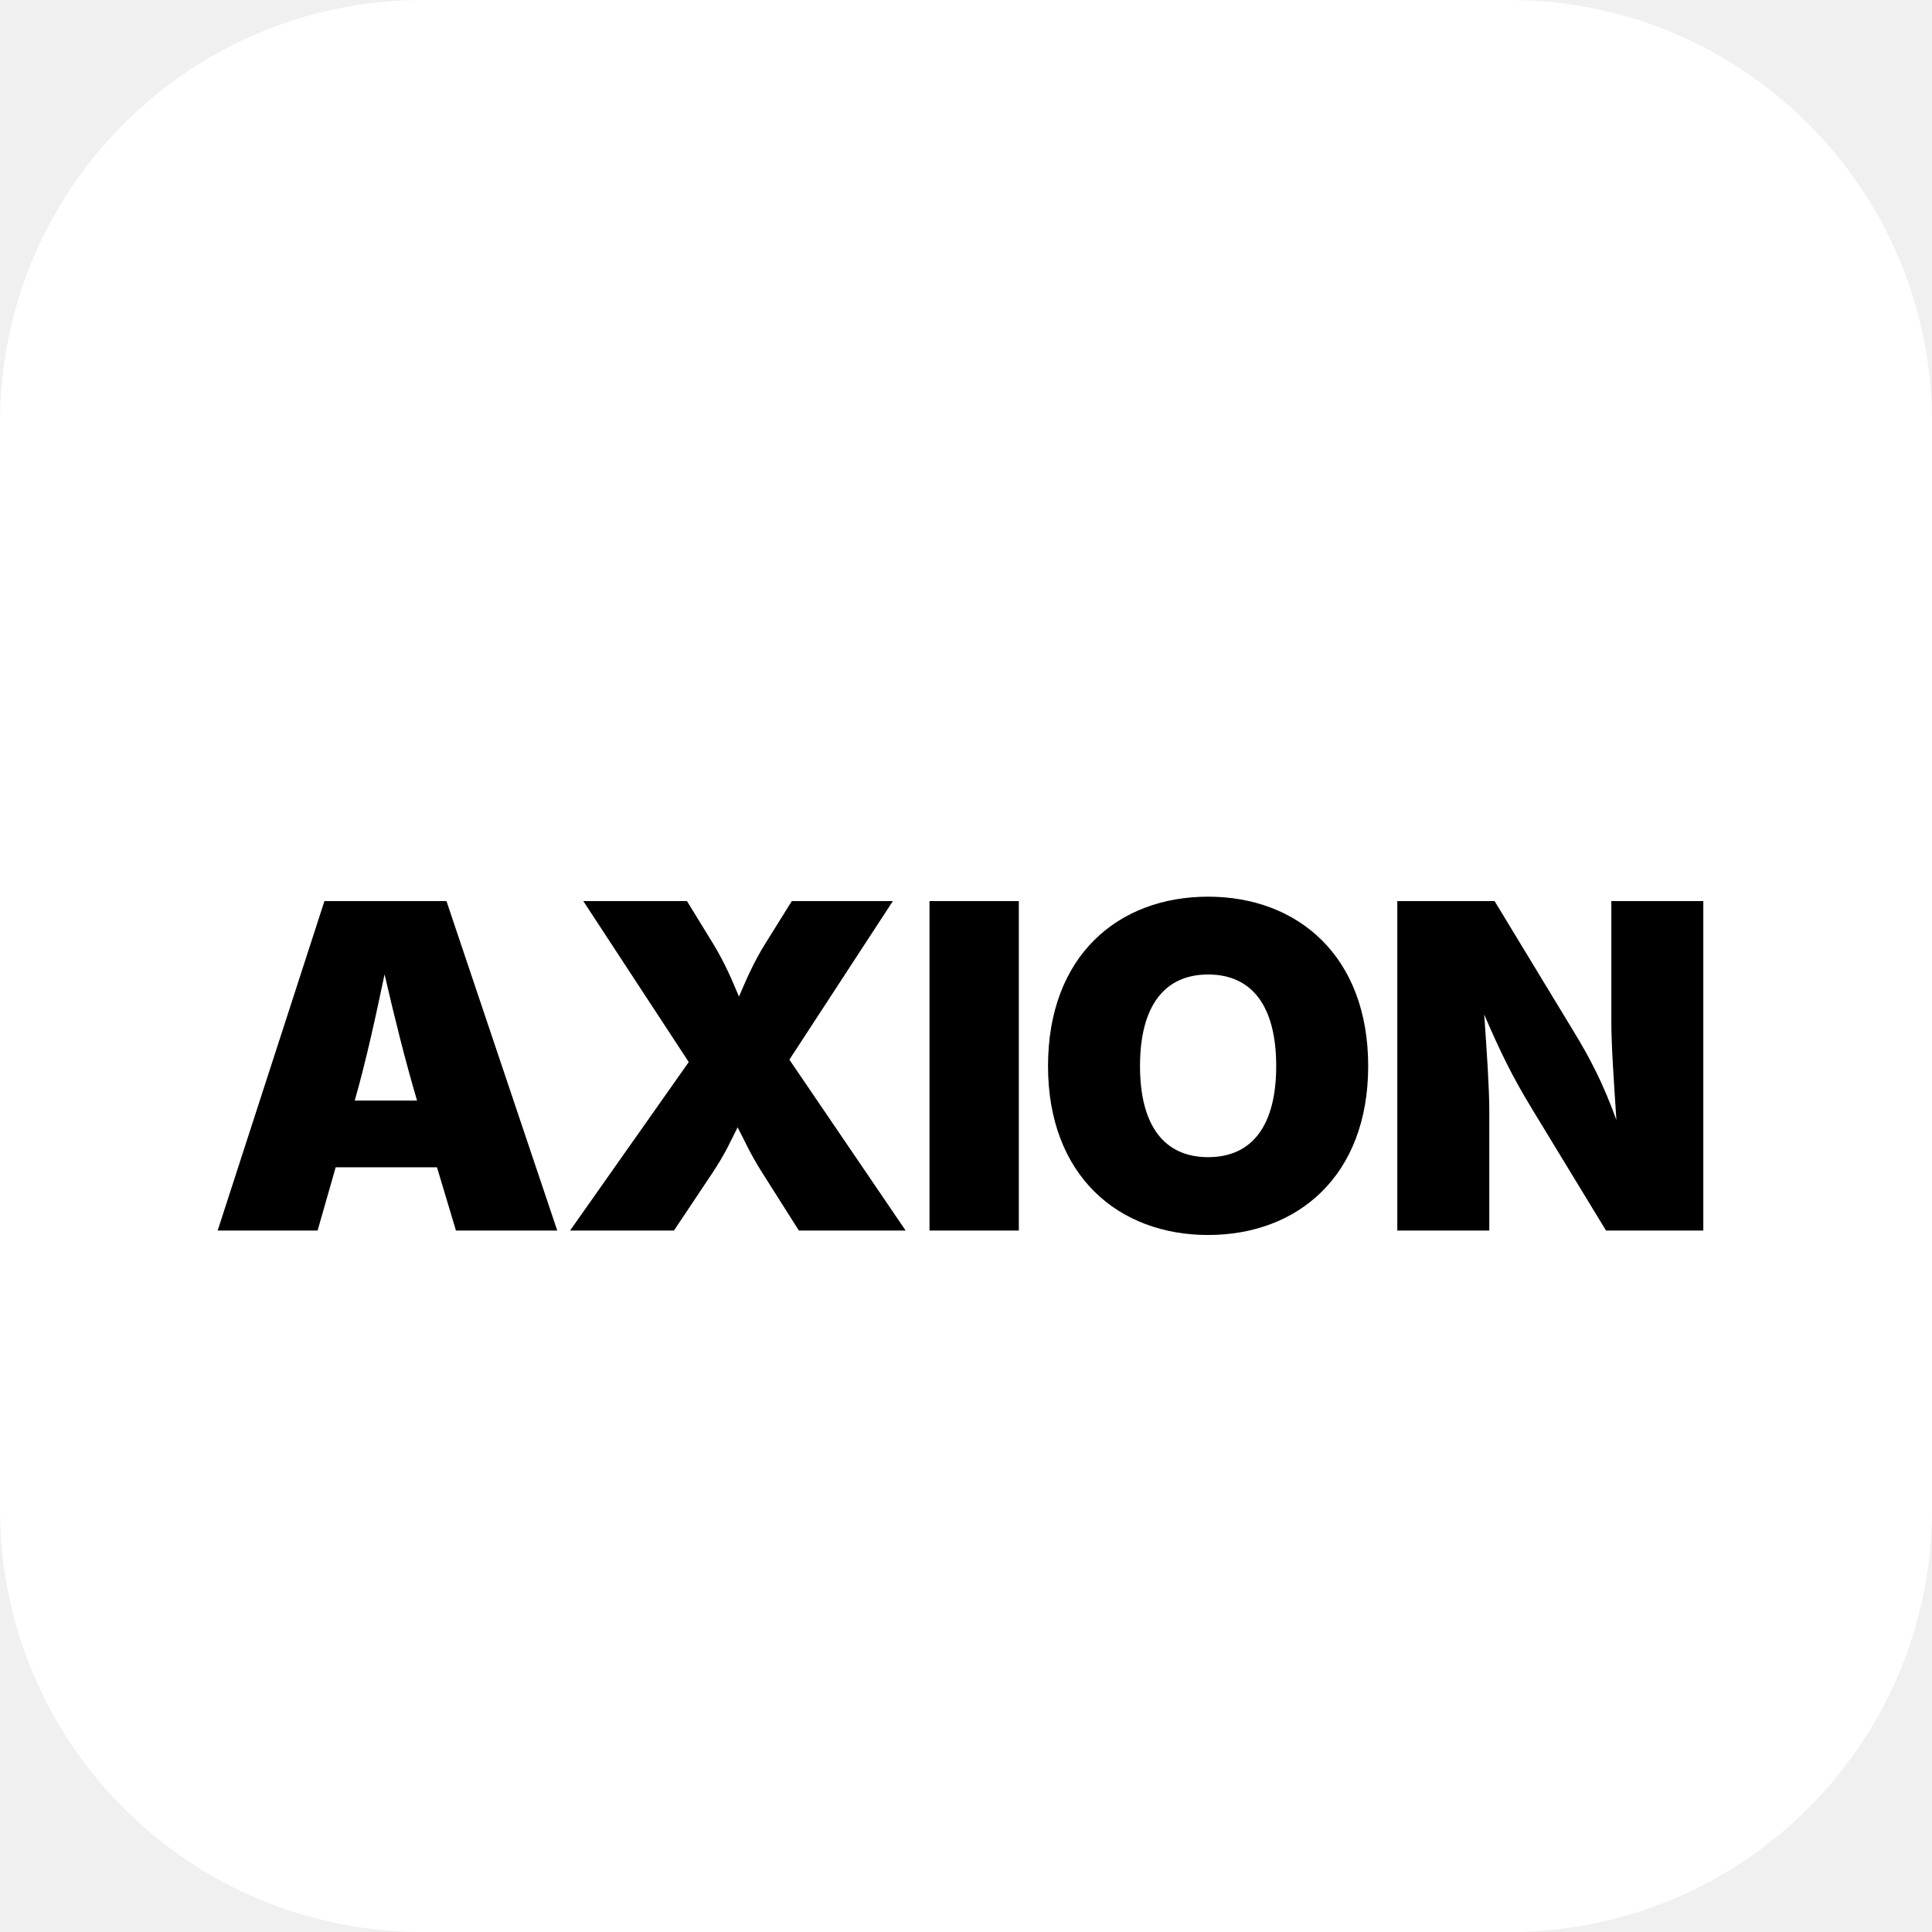
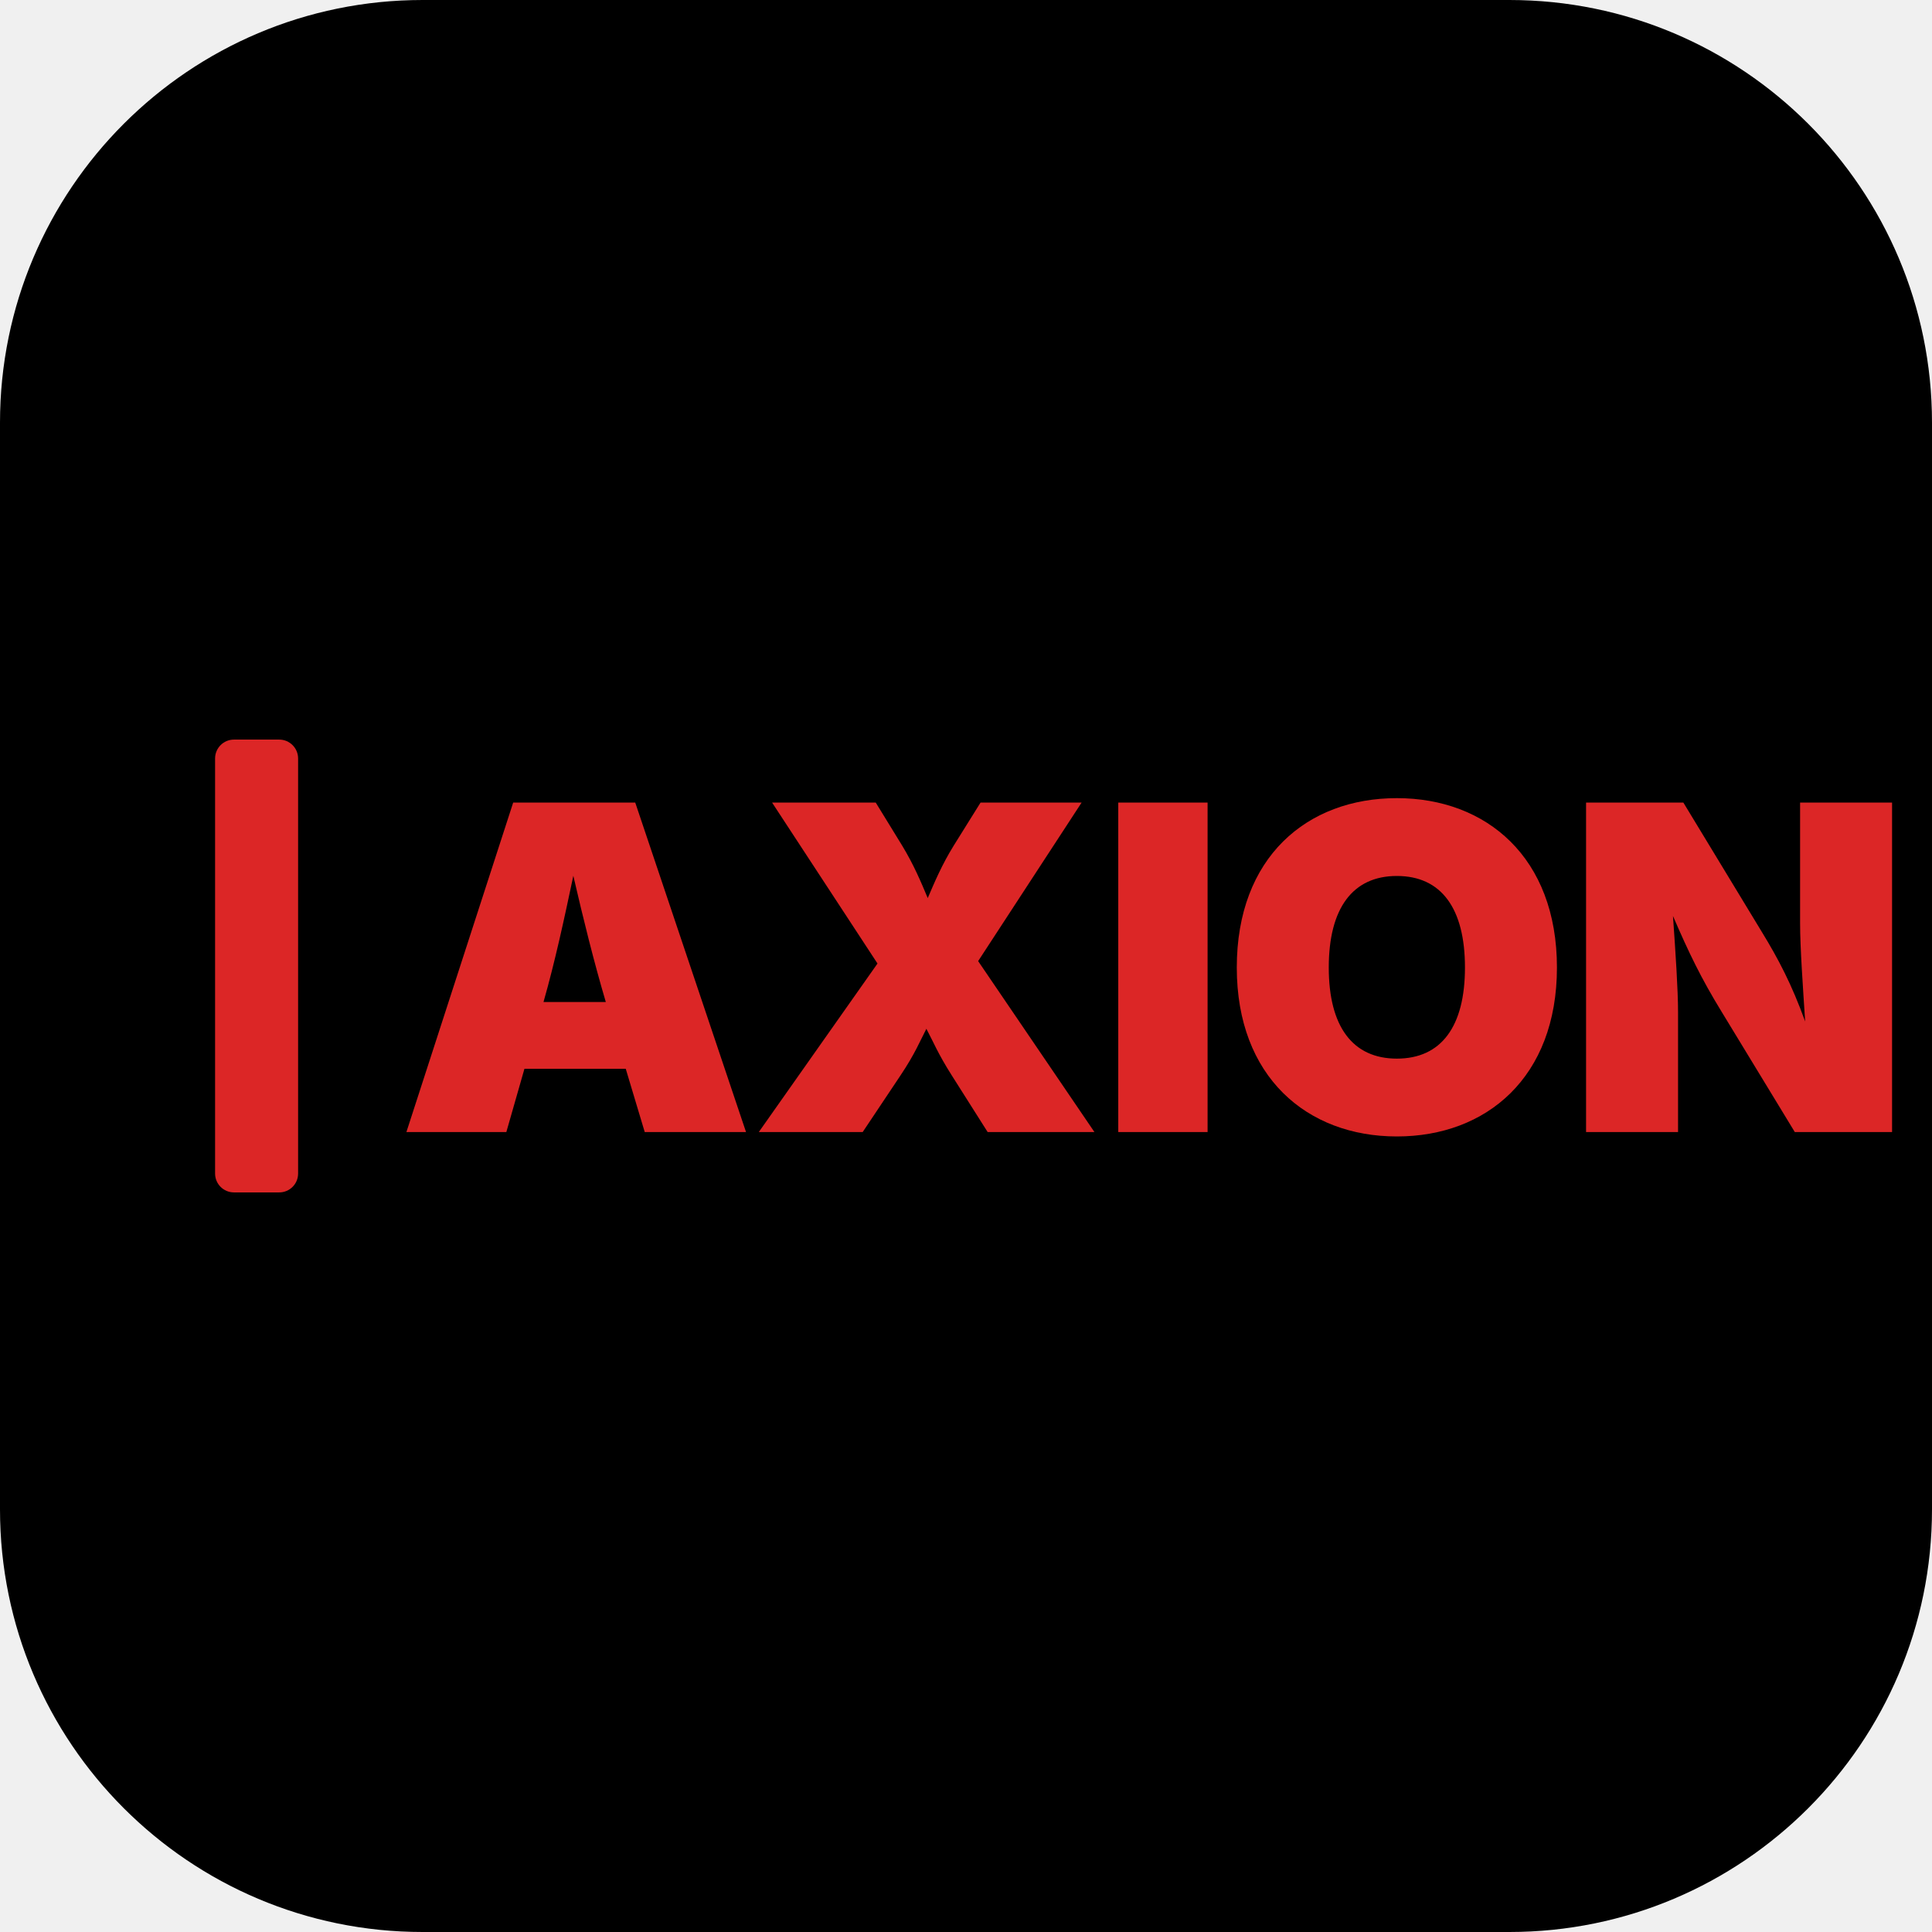
<svg xmlns="http://www.w3.org/2000/svg" viewBox="0 0 512 512" width="512" height="512">
-   <rect width="512" height="512" fill="#ffffff" rx="112" />
-   <text x="256" y="280" font-family="system-ui, -apple-system, sans-serif" font-weight="900" font-size="120" fill="#000000" text-anchor="middle" dominant-baseline="middle" letter-spacing="-2">AXION</text>
+   <rect width="512" height="512" fill="#000000" rx="112" />
+   <rect x="57" y="196" width="22" height="120" fill="#DC2626" rx="5" />
+   <text x="105" y="300" font-family="system-ui, -apple-system, sans-serif" font-weight="900" font-size="120" fill="#DC2626" text-anchor="start" letter-spacing="-2">AXION</text>
</svg>
